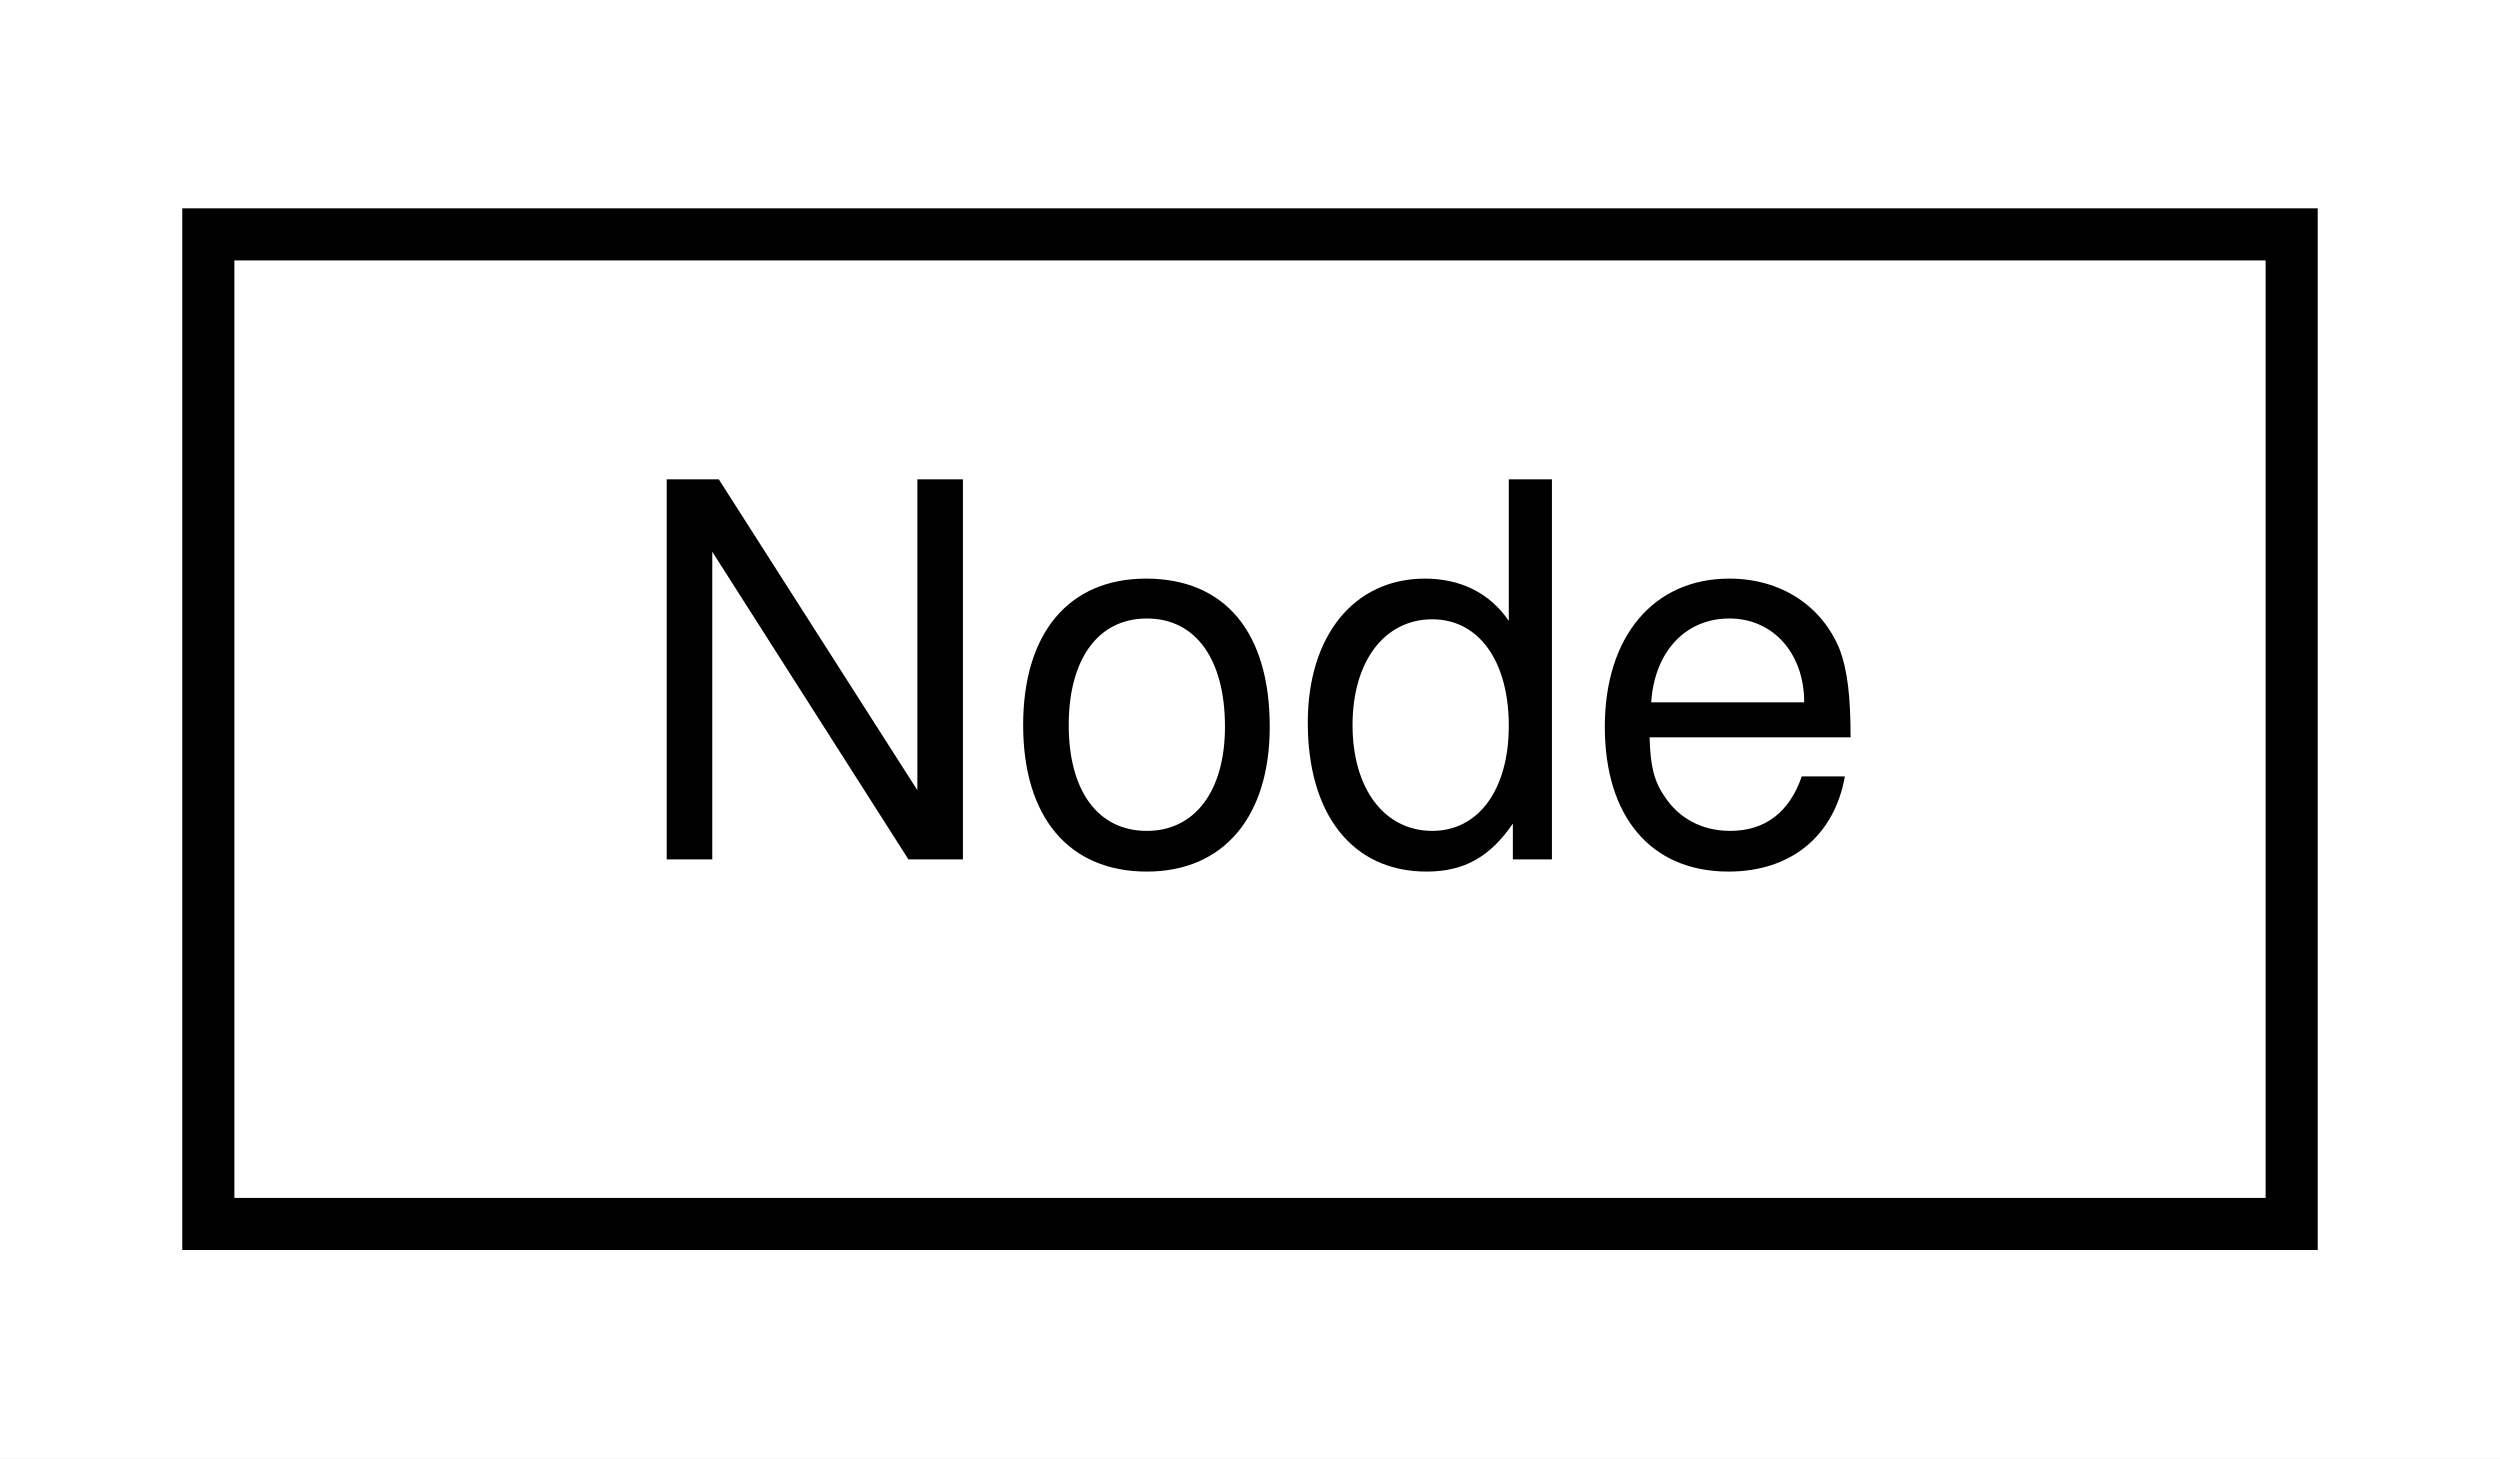
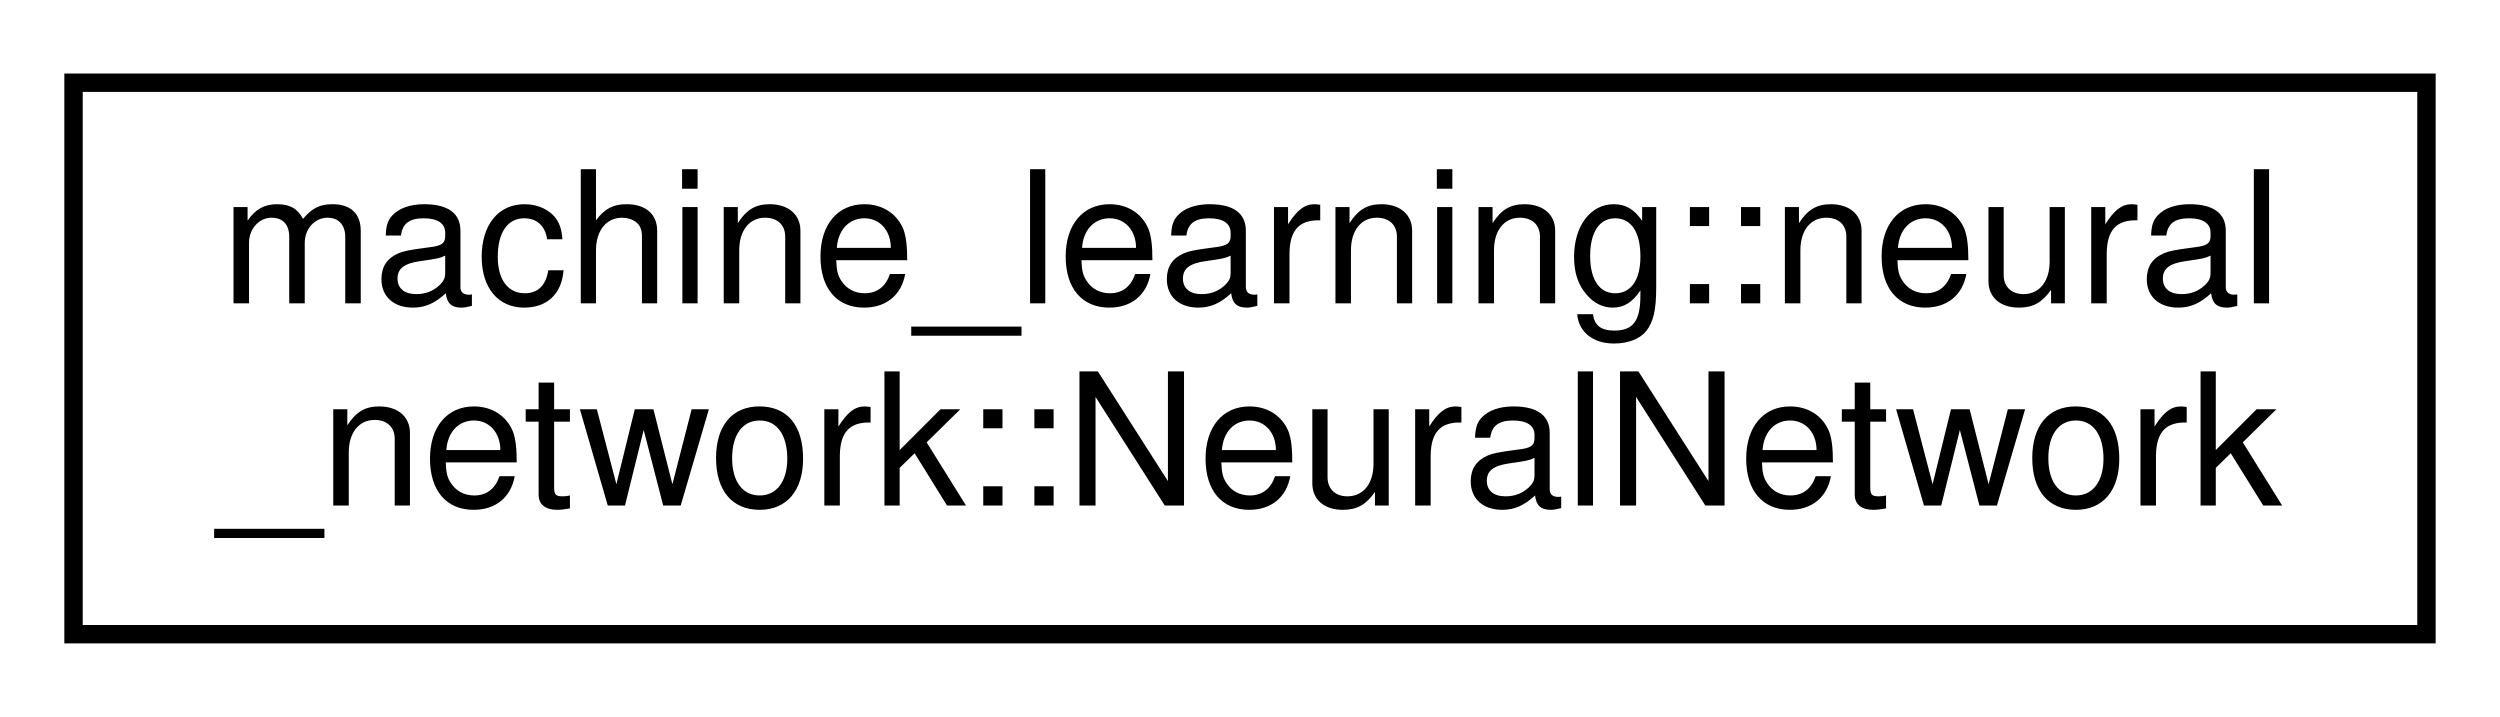
- <svg xmlns="http://www.w3.org/2000/svg" xmlns:xlink="http://www.w3.org/1999/xlink" width="48pt" height="28pt" viewBox="0.00 0.00 48.00 28.00">
-   <g id="graph0" class="graph" transform="scale(1 1) rotate(0) translate(4 24)">
-     <polygon fill="white" stroke="transparent" points="-4,4 -4,-24 44,-24 44,4 -4,4" />
+ <svg xmlns="http://www.w3.org/2000/svg" xmlns:xlink="http://www.w3.org/1999/xlink" width="136pt" height="39pt" viewBox="0.00 0.00 136.00 39.00">
+   <g id="graph0" class="graph" transform="scale(1 1) rotate(0) translate(4 35)">
+     <polygon fill="white" stroke="transparent" points="-4,4 -4,-35 132,-35 132,4 -4,4" />
    <g id="node1" class="node">
      <g id="a_node1">
-         <a xlink:href="db/d8b/struct_node.html" target="_top" xlink:title=" ">
-           <polygon fill="white" stroke="black" points="0,-0.5 0,-19.5 40,-19.5 40,-0.5 0,-0.5" />
-           <text text-anchor="middle" x="20" y="-7.5" font-family="Helvetica,sans-Serif" font-size="10.00">Node</text>
+         <a xlink:href="d4/df4/classmachine__learning_1_1neural__network_1_1_neural_network.html" target="_top" xlink:title=" ">
+           <polygon fill="white" stroke="black" points="0,-0.5 0,-30.5 128,-30.5 128,-0.5 0,-0.5" />
+           <text text-anchor="start" x="8" y="-18.5" font-family="Helvetica,sans-Serif" font-size="10.00">machine_learning::neural</text>
+           <text text-anchor="middle" x="64" y="-7.5" font-family="Helvetica,sans-Serif" font-size="10.00">_network::NeuralNetwork</text>
        </a>
      </g>
    </g>
  </g>
</svg>
